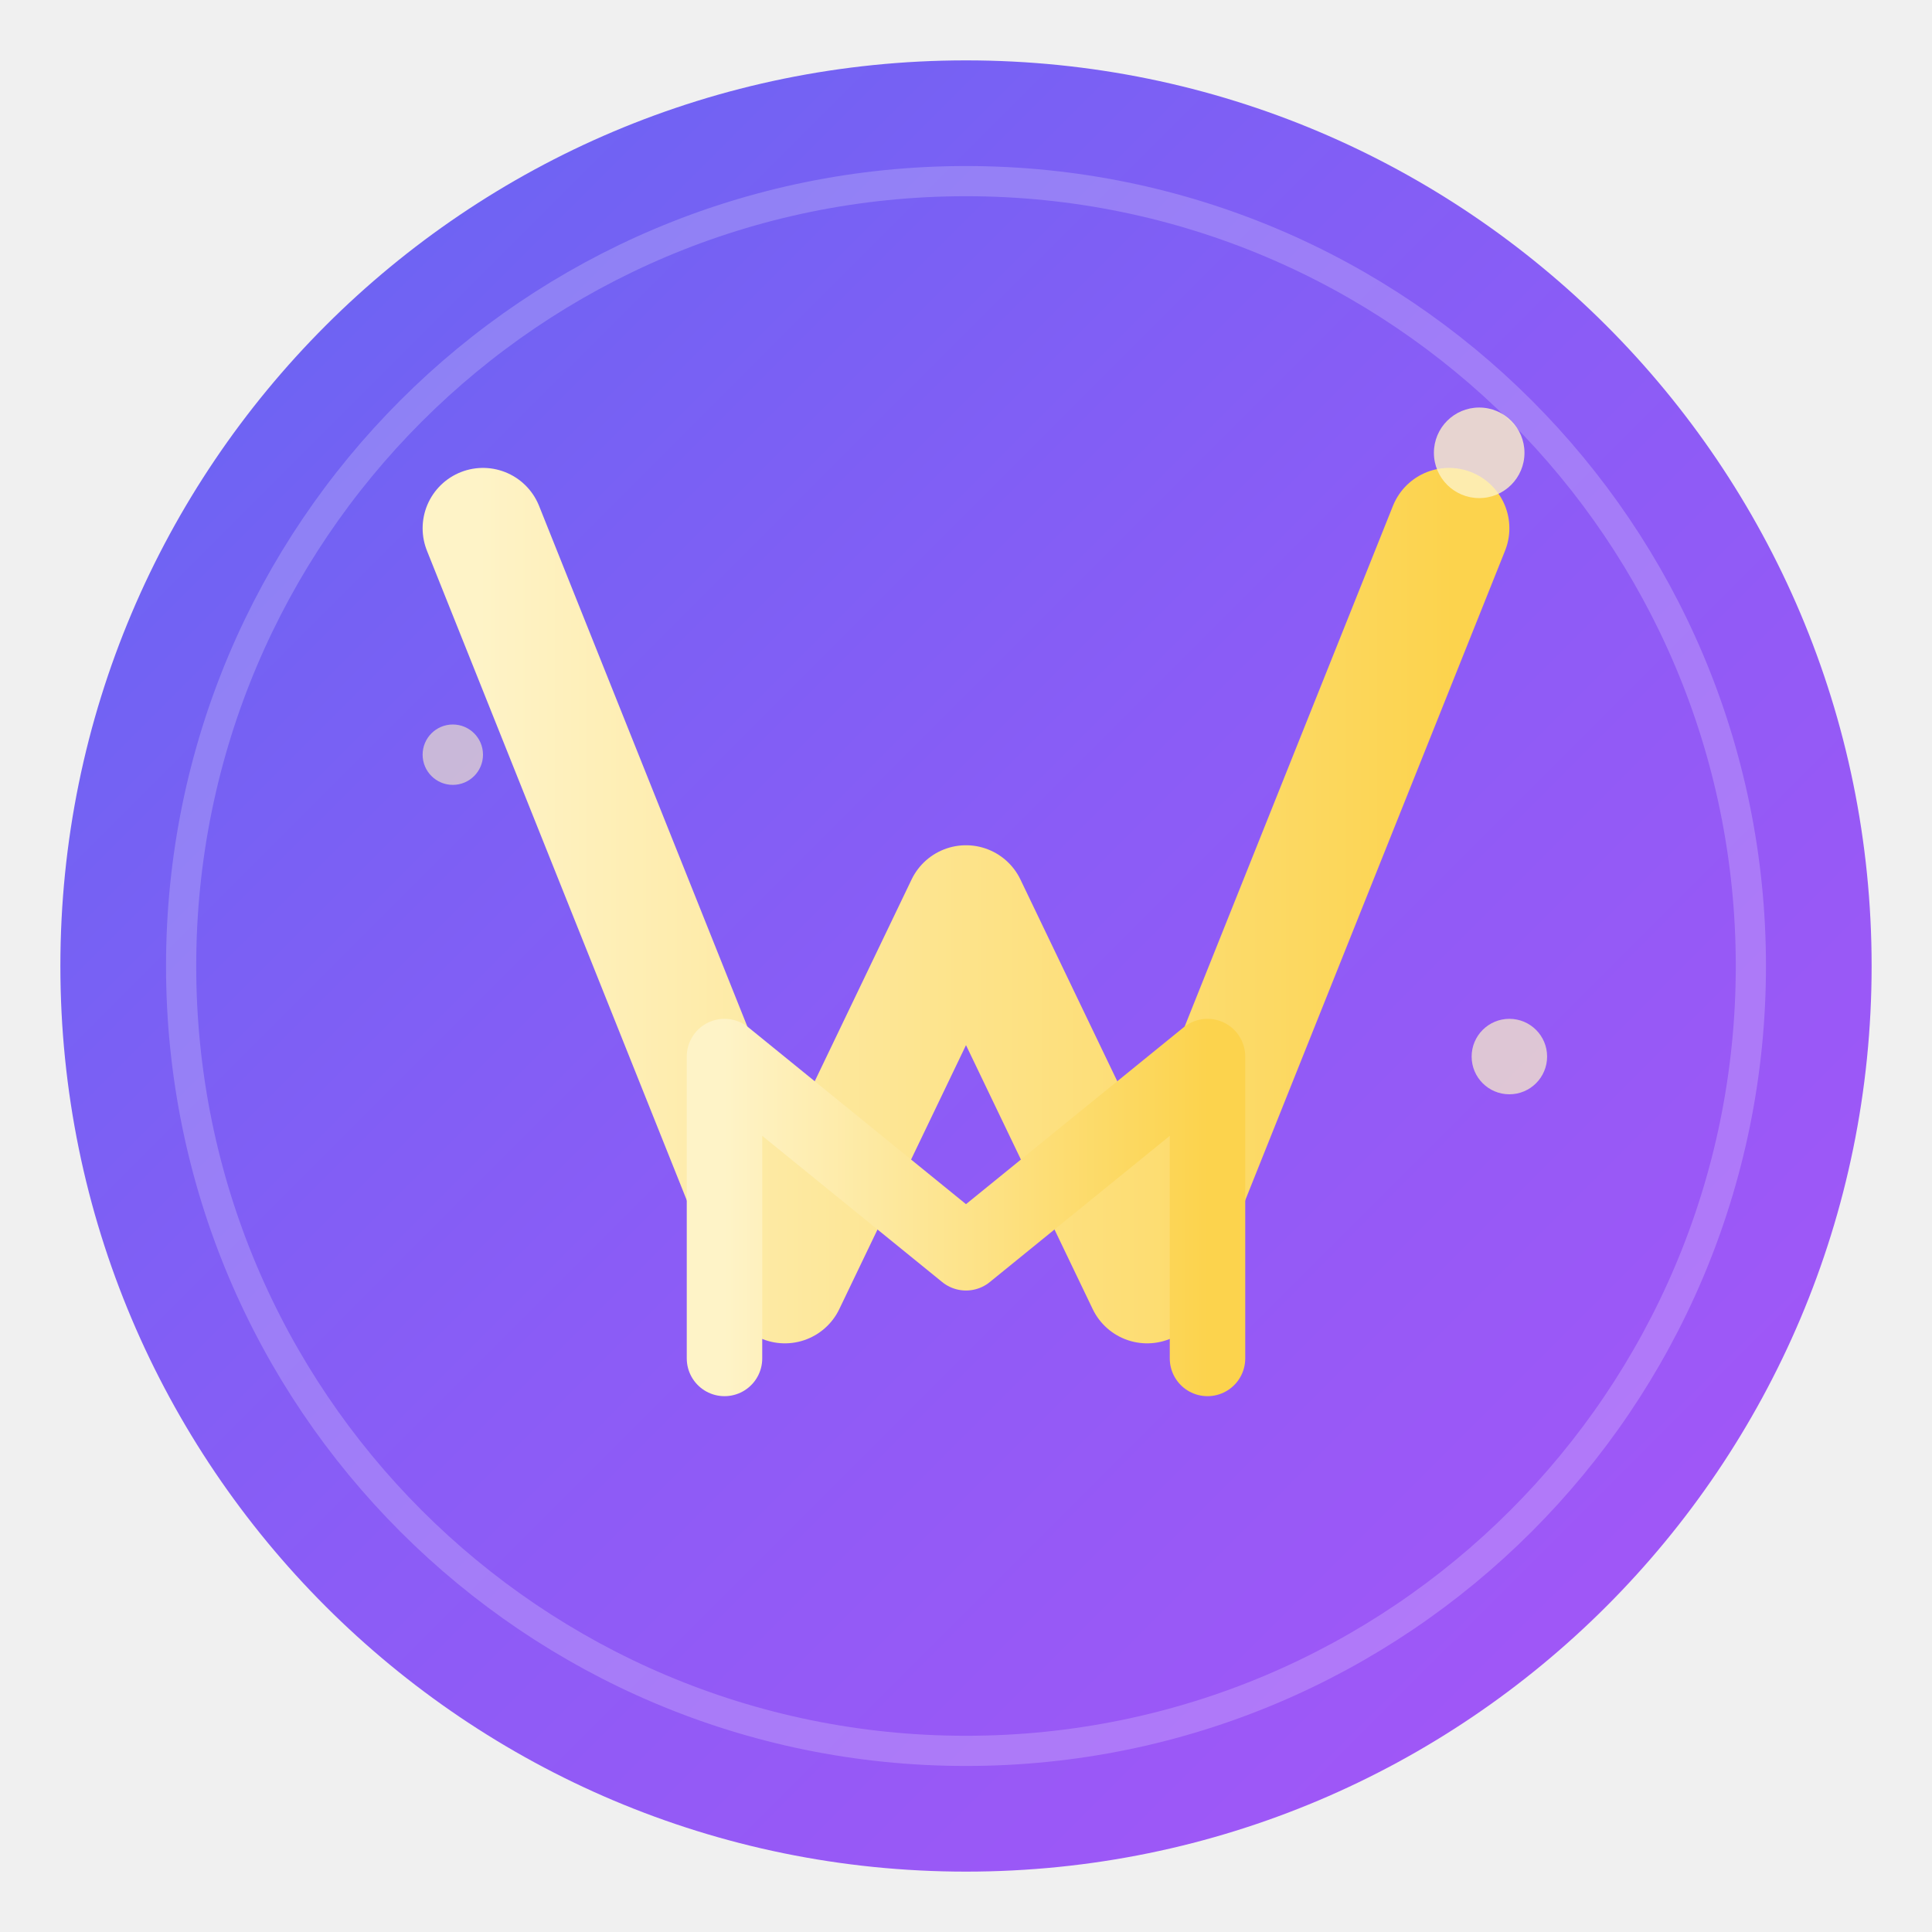
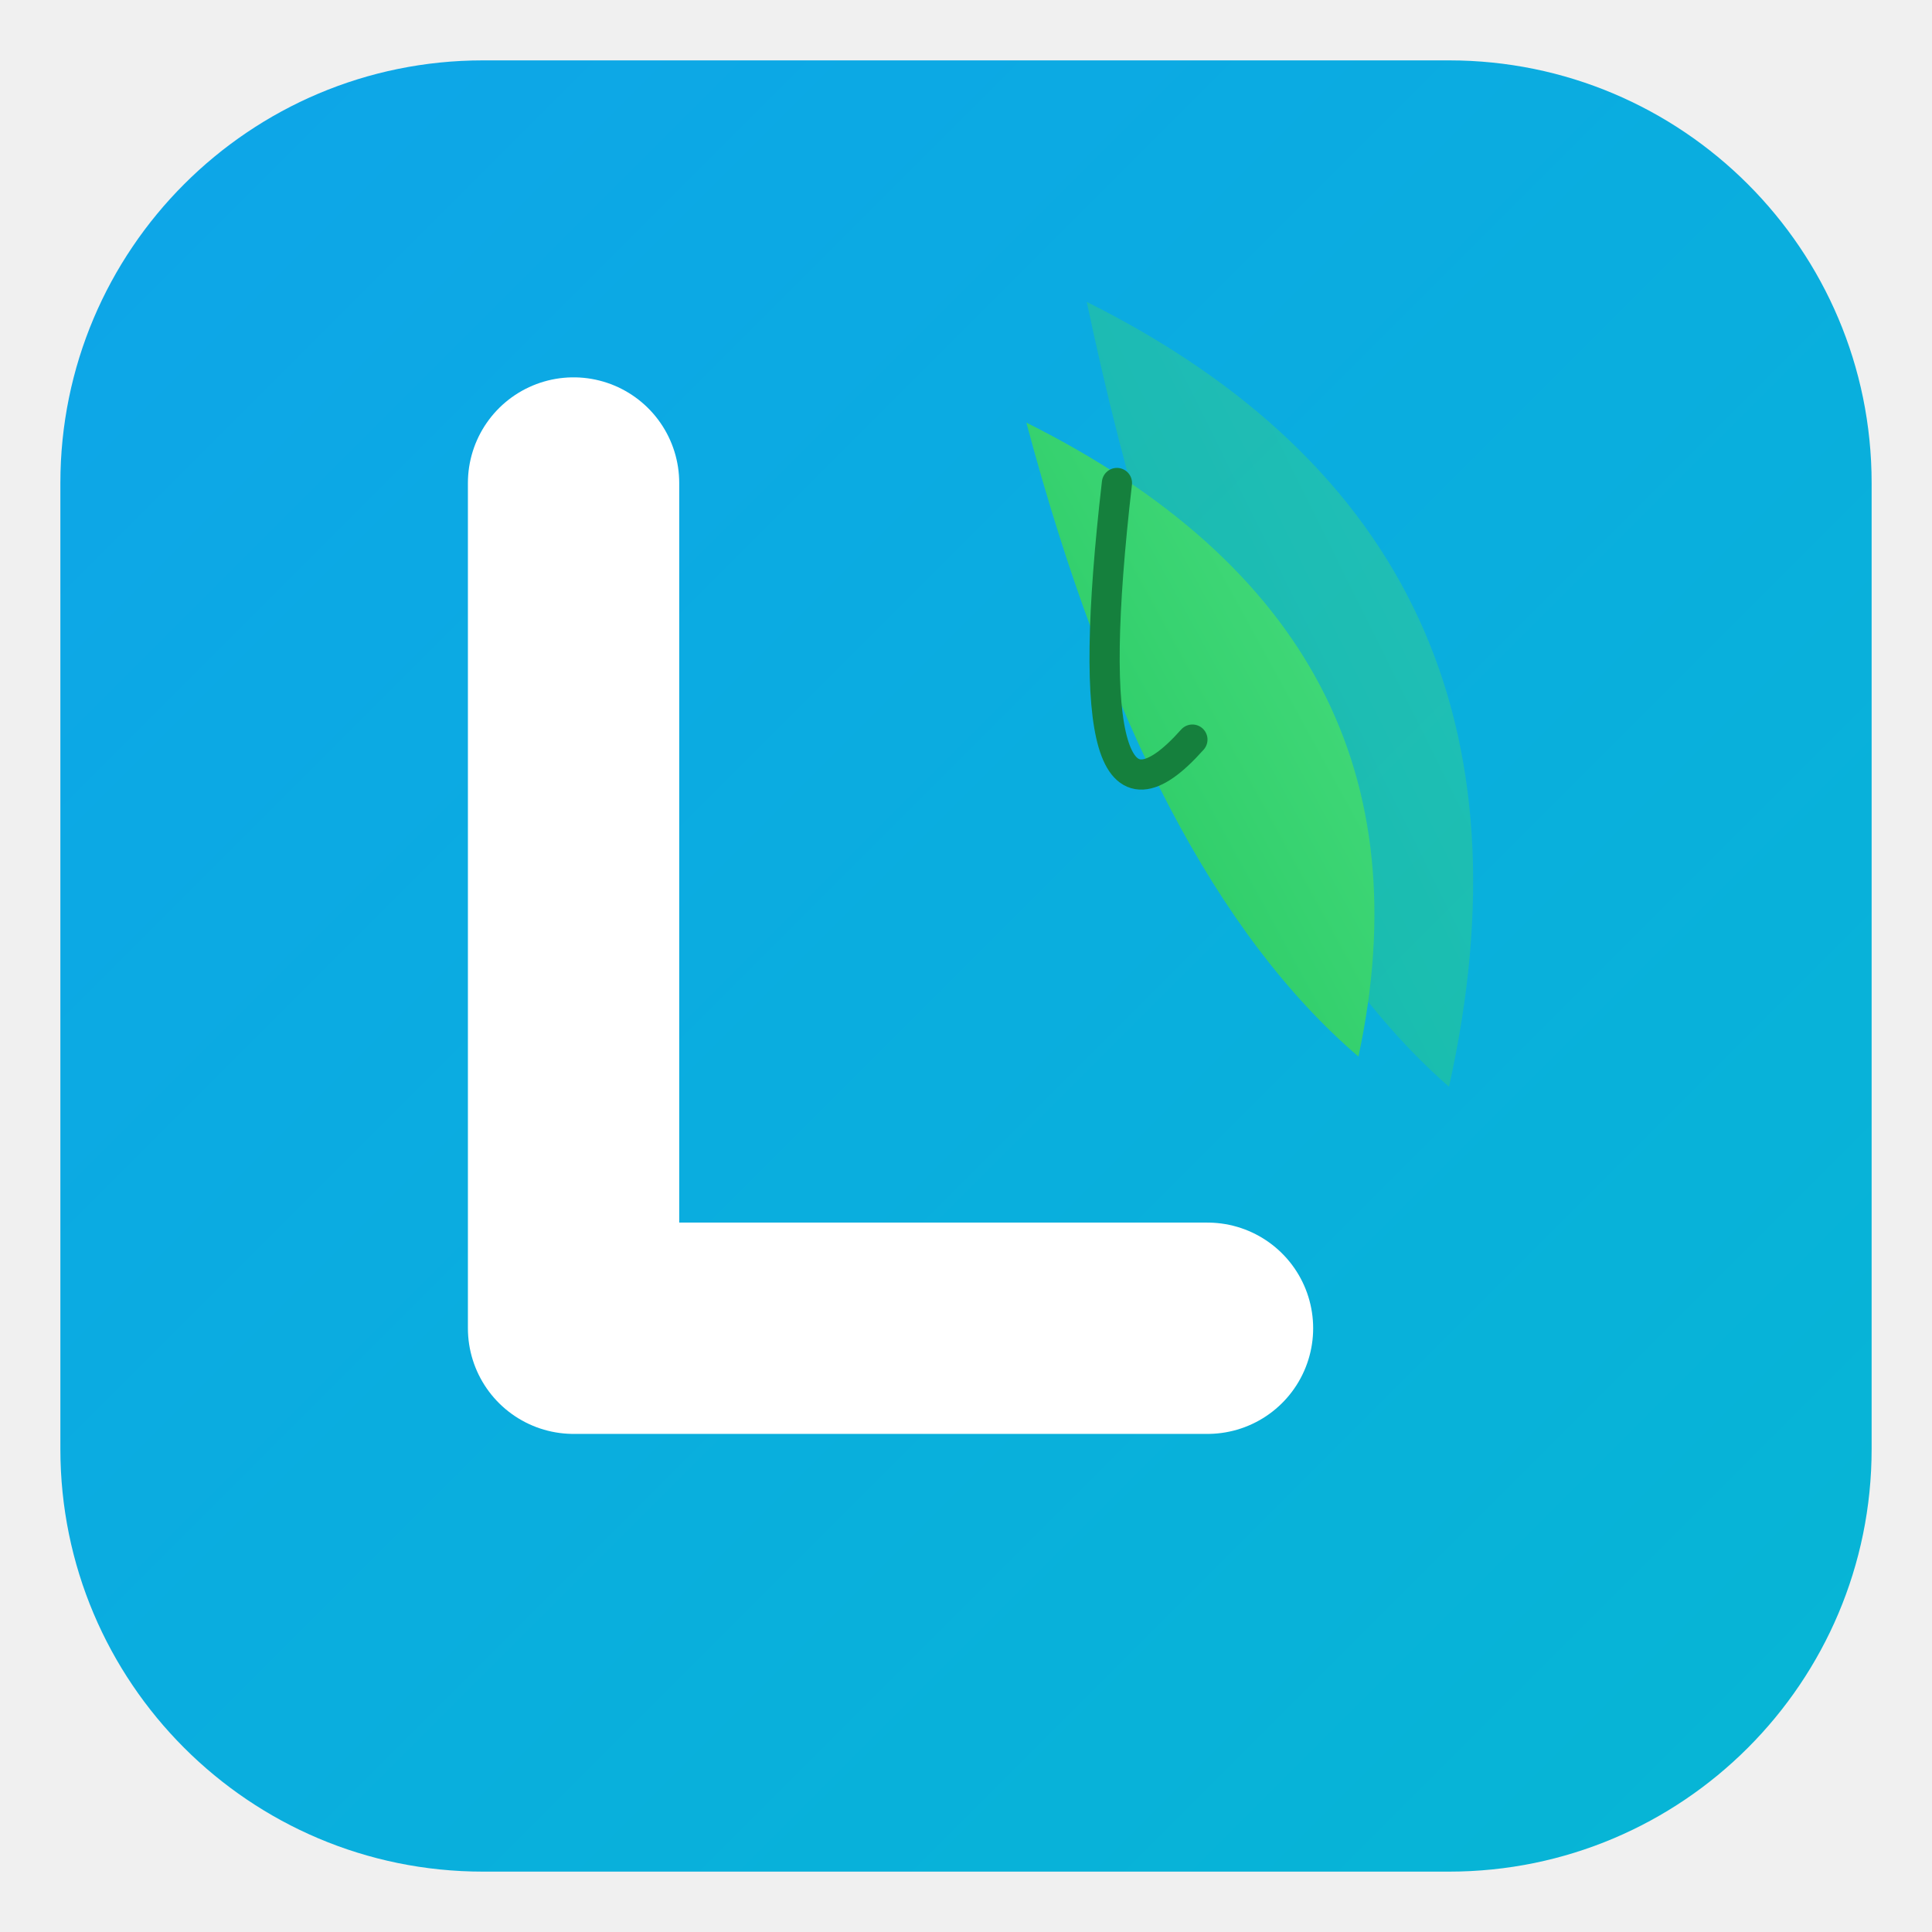
<svg xmlns="http://www.w3.org/2000/svg" viewBox="0 0 128 128">
  <defs>
-     <linearGradient id="bgGrad" x1="0%" y1="0%" x2="100%" y2="100%">
-       <stop offset="0%" style="stop-color:#6366f1" />
-       <stop offset="50%" style="stop-color:#8b5cf6" />
-       <stop offset="100%" style="stop-color:#a855f7" />
+     <linearGradient id="bg" x1="0%" y1="0%" x2="100%" y2="100%">
+       <stop offset="0%" style="stop-color:#0ea5e9" />
+       <stop offset="100%" style="stop-color:#06b6d4" />
    </linearGradient>
-     <linearGradient id="textGrad" x1="0%" y1="0%" x2="100%" y2="0%">
-       <stop offset="0%" style="stop-color:#fef3c7" />
-       <stop offset="100%" style="stop-color:#fcd34d" />
+     <linearGradient id="leaf" x1="0%" y1="100%" x2="100%" y2="0%">
+       <stop offset="0%" style="stop-color:#22c55e" />
+       <stop offset="100%" style="stop-color:#4ade80" />
    </linearGradient>
  </defs>
-   <circle cx="64" cy="64" r="60" fill="url(#bgGrad)" />
-   <circle cx="64" cy="64" r="52" fill="none" stroke="rgba(255,255,255,0.2)" stroke-width="2" />
-   <path d="M32 35 L52 85 L64 60 L76 85 L96 35" fill="none" stroke="url(#textGrad)" stroke-width="8" stroke-linecap="round" stroke-linejoin="round" />
-   <path d="M36 95 L36 75 L52 88 L68 75 L68 95" fill="none" stroke="url(#textGrad)" stroke-width="5" stroke-linecap="round" stroke-linejoin="round" transform="translate(12, -5)" />
-   <circle cx="98" cy="30" r="3" fill="#fef3c7" opacity="0.8" />
-   <circle cx="30" cy="50" r="2" fill="#fef3c7" opacity="0.6" />
-   <circle cx="100" cy="70" r="2.5" fill="#fef3c7" opacity="0.7" />
+   <rect x="4" y="4" width="120" height="120" rx="28" fill="url(#bg)" />
+   <path d="M38 32 L38 88 L80 88" fill="none" stroke="#fff" stroke-width="14" stroke-linecap="round" stroke-linejoin="round" />
+   <path d="M72 20 Q104 36 96 72 Q80 58 72 20 Z" fill="url(#leaf)" opacity="0.4" />
+   <path d="M68 28 Q96 42 90 70 Q76 58 68 28 Z" fill="url(#leaf)" />
+   <path d="M79 49 Q71 58 74 32" fill="none" stroke="#15803d" stroke-width="2" stroke-linecap="round" />
</svg>
